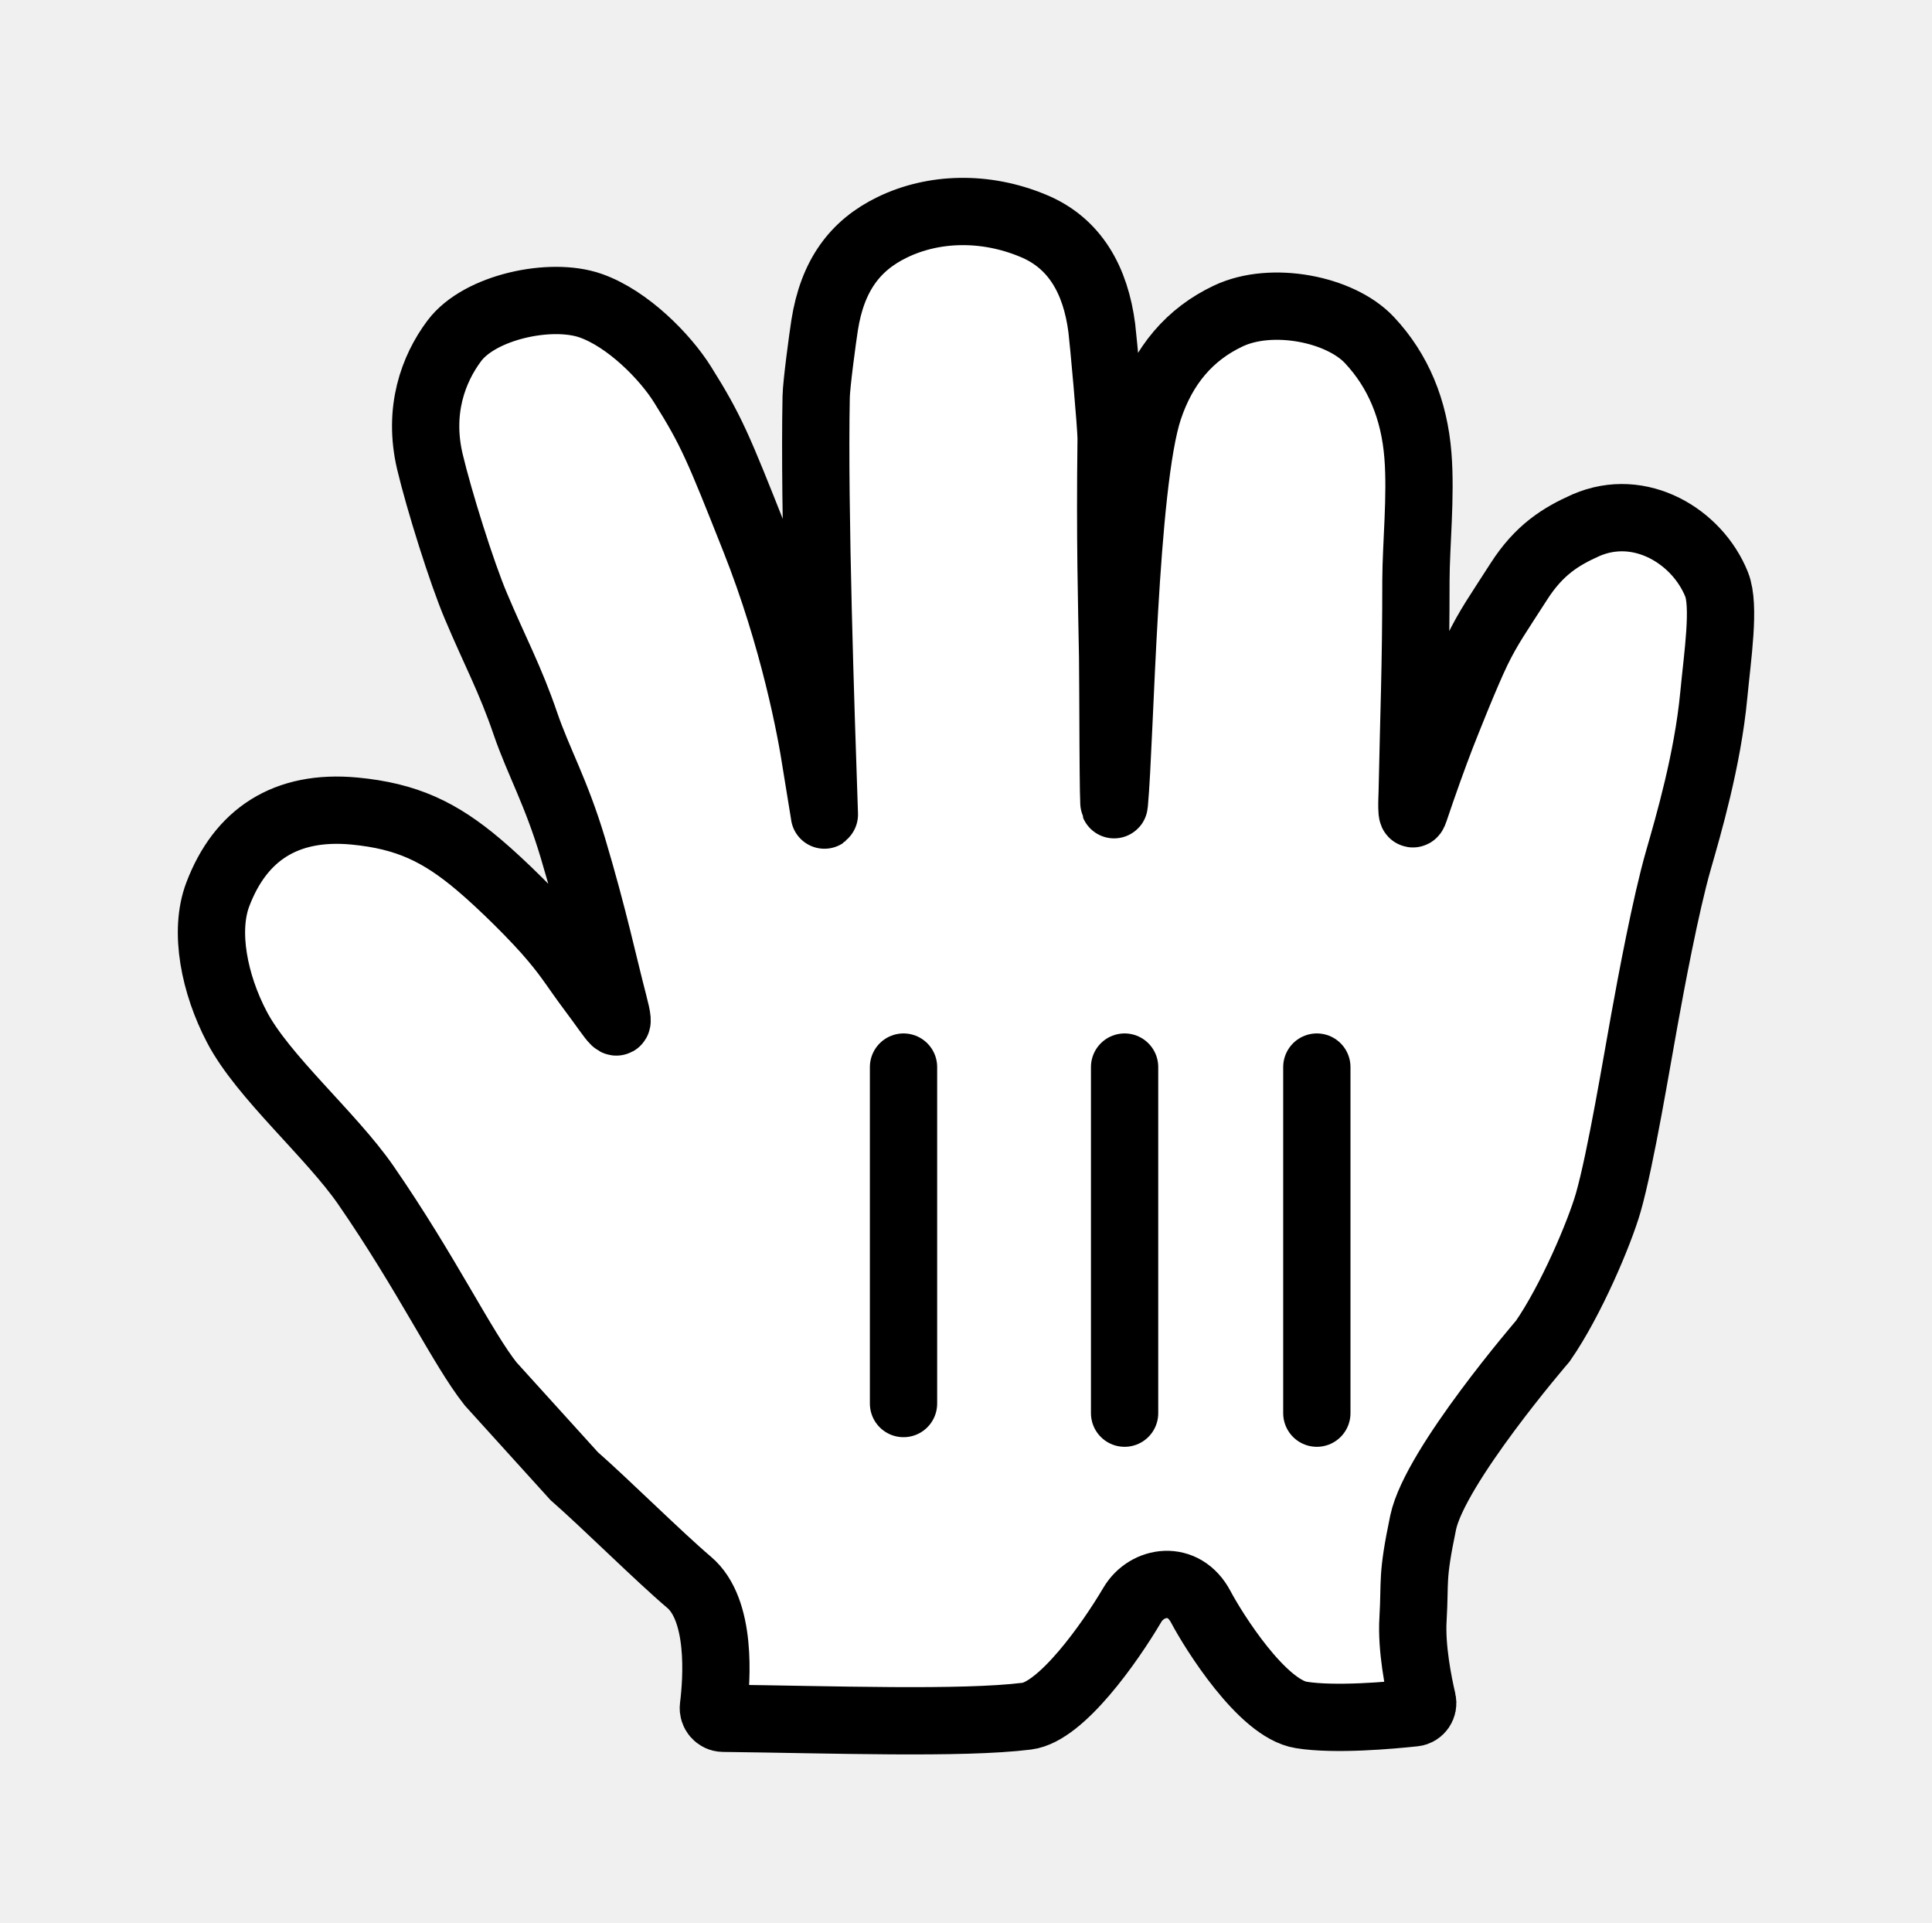
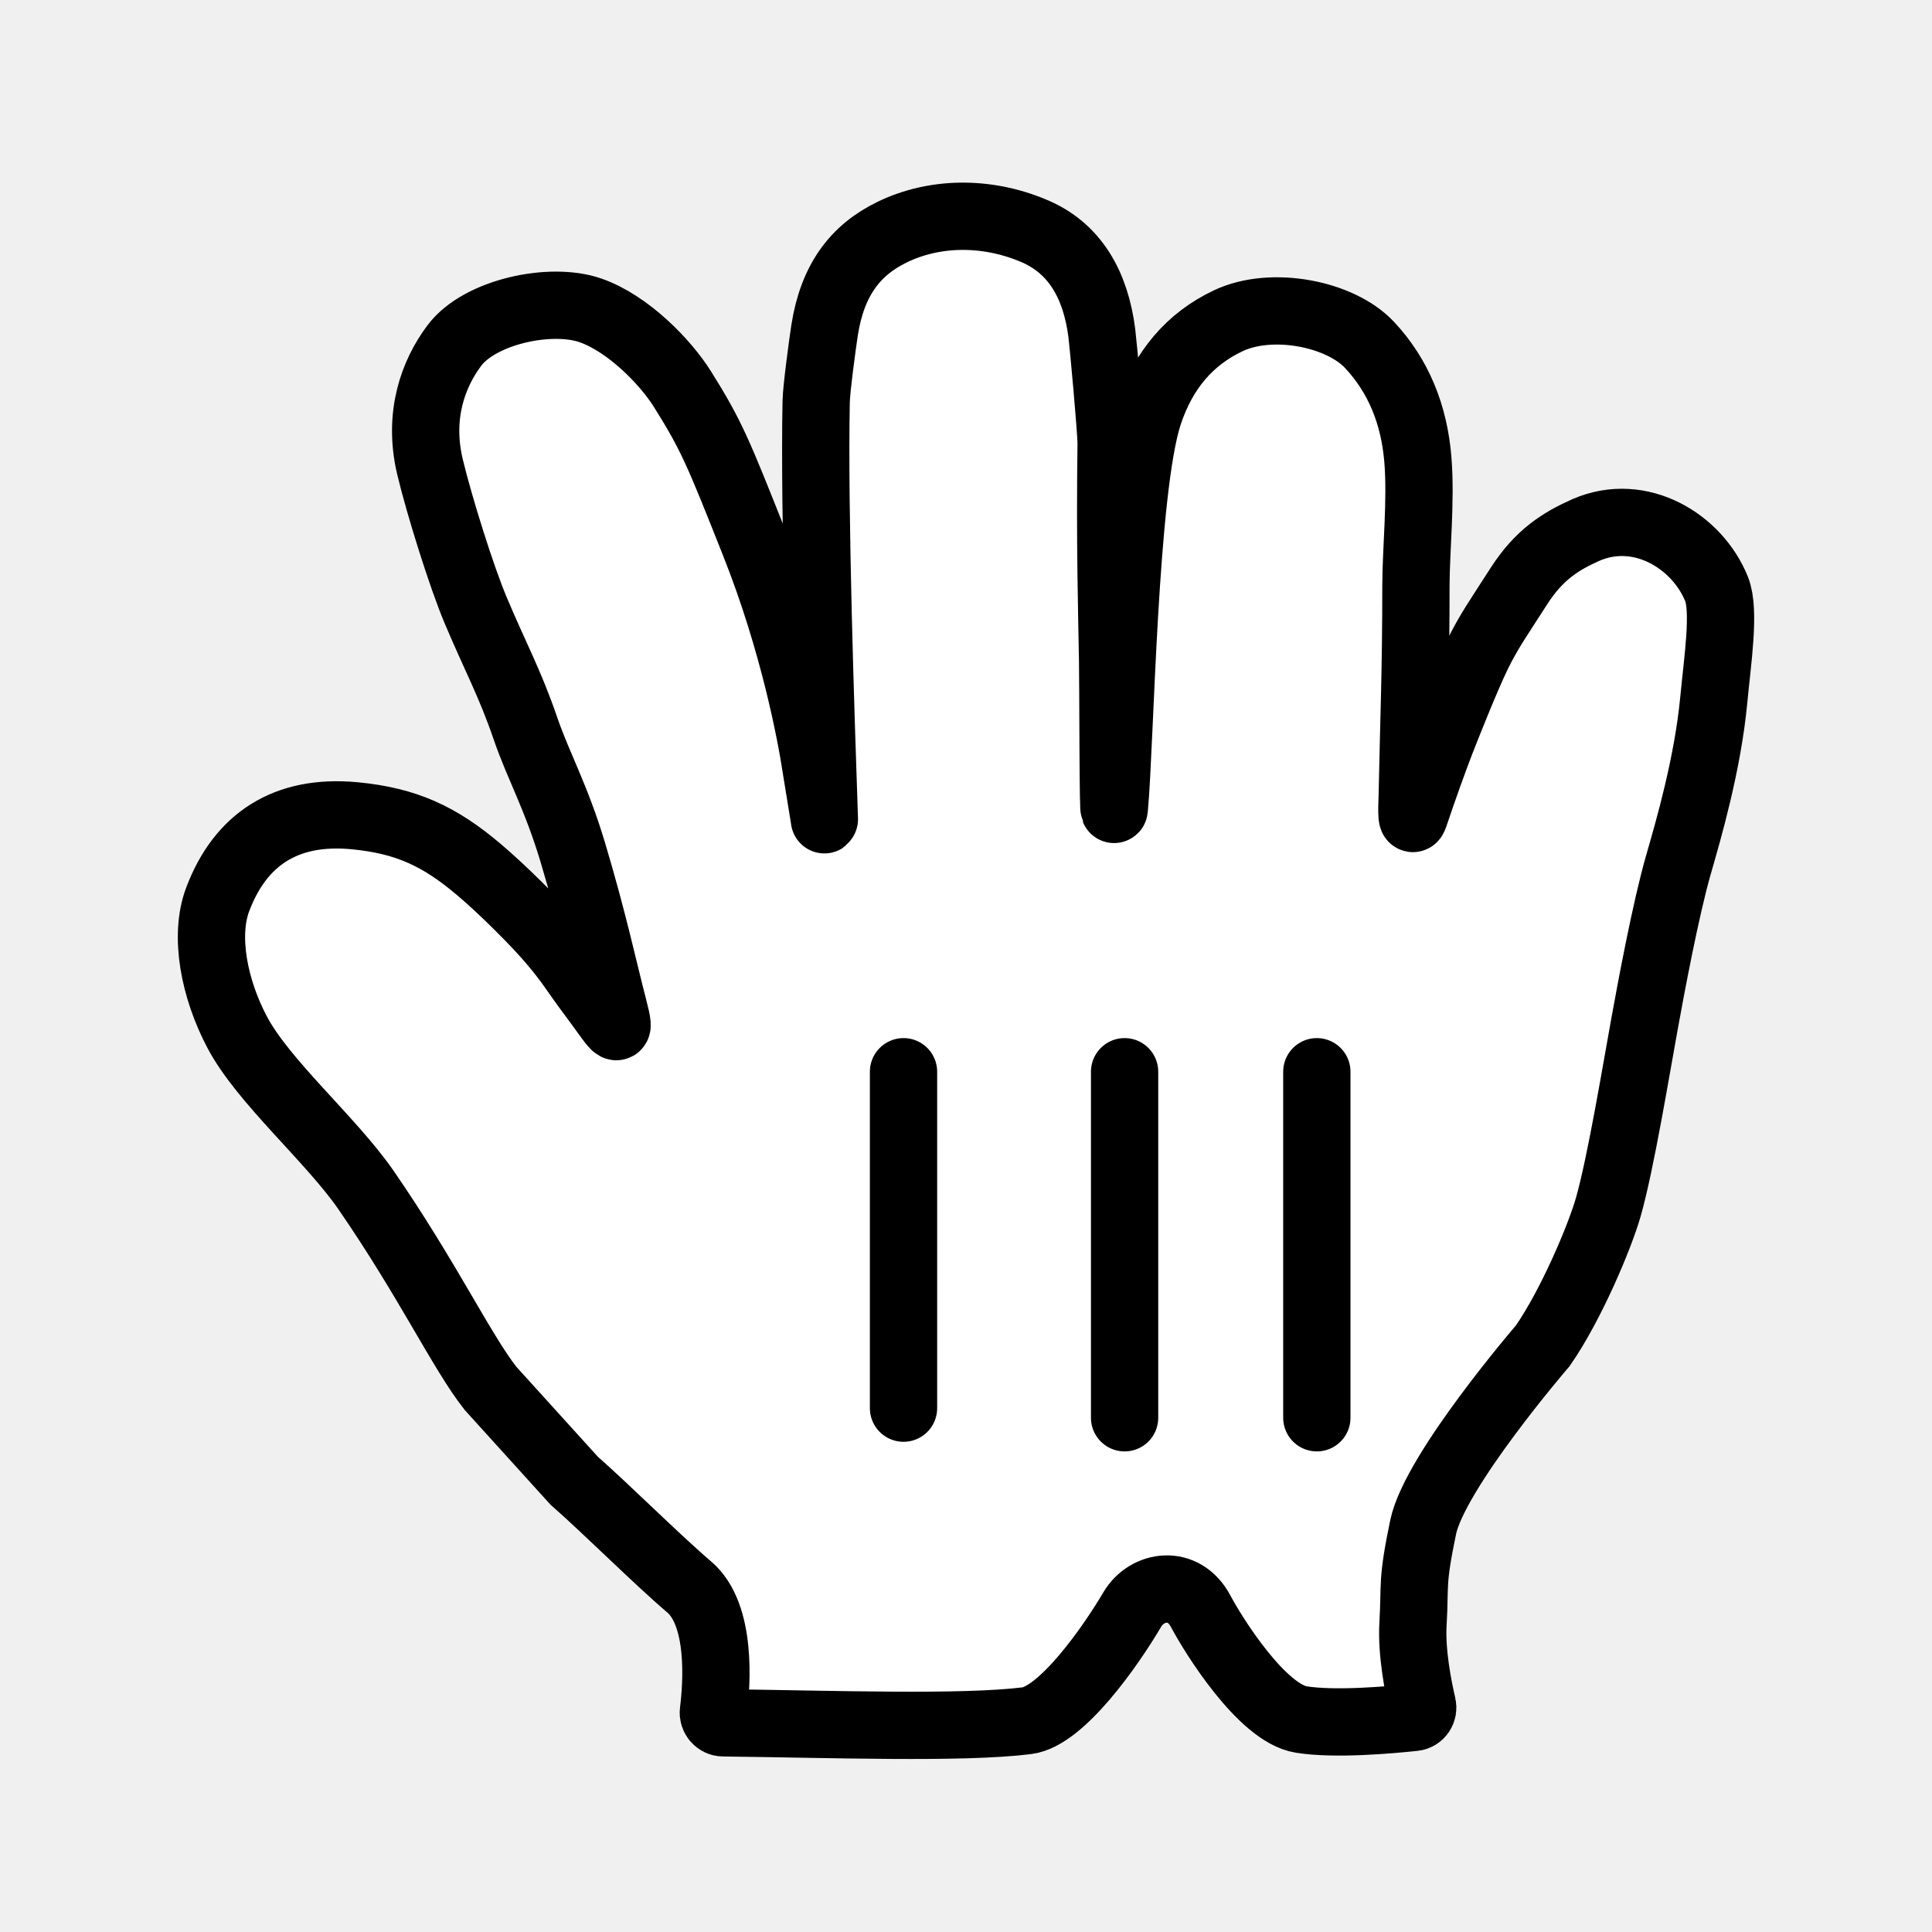
- <svg xmlns="http://www.w3.org/2000/svg" width="201" height="200" viewBox="0 0 201 200" fill="none">
+ <svg xmlns="http://www.w3.org/2000/svg" width="200" height="200" viewBox="0 0 201 200" fill="none">
  <g opacity="0.01">
    <path opacity="0.01" d="M172.875 29H22.125V179H172.875V29Z" fill="white" />
  </g>
  <path fill-rule="evenodd" clip-rule="evenodd" d="M63.824 104.312C62.801 100.407 61.777 95.491 59.584 88.148C57.839 82.347 56.011 79.202 54.675 75.307C53.056 70.568 51.51 67.798 49.494 63.007C48.042 59.58 45.692 52.092 44.721 48.01C43.478 42.708 45.065 38.386 47.269 35.449C49.912 31.919 57.317 30.346 61.443 31.794C65.318 33.148 69.214 37.126 71.01 40.001C74.018 44.791 74.739 46.583 78.499 56.06C82.604 66.392 84.39 76.036 84.881 79.296L85.765 84.727C85.778 84.806 85.767 84.809 85.765 84.73C85.4 74.013 84.682 52.915 84.912 41.292C84.933 39.98 85.581 35.178 85.789 33.845C86.604 28.638 88.975 25.514 92.819 23.649C97.122 21.556 102.491 21.41 107.452 23.472C111.87 25.274 113.99 29.2 114.627 34.116C114.774 35.251 115.609 44.396 115.599 45.645C115.463 56.321 115.661 62.736 115.755 68.287C115.797 70.693 115.787 85.211 115.933 83.587C116.57 76.754 116.915 50.374 119.526 42.531C121.03 38.022 123.756 34.762 127.819 32.856C132.321 30.742 139.444 32.127 142.483 35.387C145.46 38.563 147.142 42.594 147.518 47.395C147.852 51.613 147.319 56.737 147.309 60.361C147.309 69.391 147.089 74.151 146.922 82.451C146.912 82.847 146.766 85.555 147.163 84.347C148.144 81.431 149.126 78.702 149.941 76.588C150.453 75.286 152.458 70.193 153.691 67.641C154.881 65.204 155.894 63.798 158.025 60.476C160.114 57.216 162.36 55.81 165.002 54.633C170.642 52.186 176.585 55.8 178.591 60.788C179.489 63.028 178.685 68.214 178.298 72.297C177.661 79.035 175.645 85.899 174.622 89.461C173.285 94.116 171.76 102.323 171.071 106.135C170.319 110.238 168.626 120.528 167.321 125.09C166.423 128.225 163.446 135.275 160.511 139.504C160.511 139.504 149.293 152.522 148.061 158.376C146.839 164.239 147.246 164.281 147.006 168.426C146.825 171.428 147.565 175.109 147.99 176.921C148.129 177.514 147.732 178.106 147.127 178.171C144.68 178.436 138.873 178.957 135.381 178.393C131.297 177.747 126.242 169.634 124.936 167.166C123.14 163.75 119.307 164.406 117.813 166.926C115.463 170.915 110.408 178.07 106.836 178.518C100.1 179.362 86.376 178.868 75.238 178.739C74.617 178.731 74.145 178.171 74.222 177.555C74.579 174.71 75.102 167.458 71.679 164.583C68.493 161.875 63.01 156.418 59.73 153.543L51.04 143.951C48.074 140.202 44.47 132.568 38.057 123.278C34.422 118.028 27.33 111.977 24.646 106.833C22.317 102.406 21.189 96.897 22.662 93.033C25.012 86.846 29.712 83.691 36.887 84.368C42.308 84.888 45.744 86.513 49.818 89.96C52.168 91.939 55.803 95.522 57.651 97.751C59.354 99.782 59.772 100.625 61.589 103.052C63.991 106.249 64.743 107.832 63.824 104.312Z" fill="white" stroke="black" stroke-width="7" />
  <path d="M137 147V111" stroke="black" stroke-width="7" stroke-linecap="round" />
  <path d="M117 147V111" stroke="black" stroke-width="7" stroke-linecap="round" />
  <path d="M94 111V146" stroke="black" stroke-width="7" stroke-linecap="round" />
</svg>
